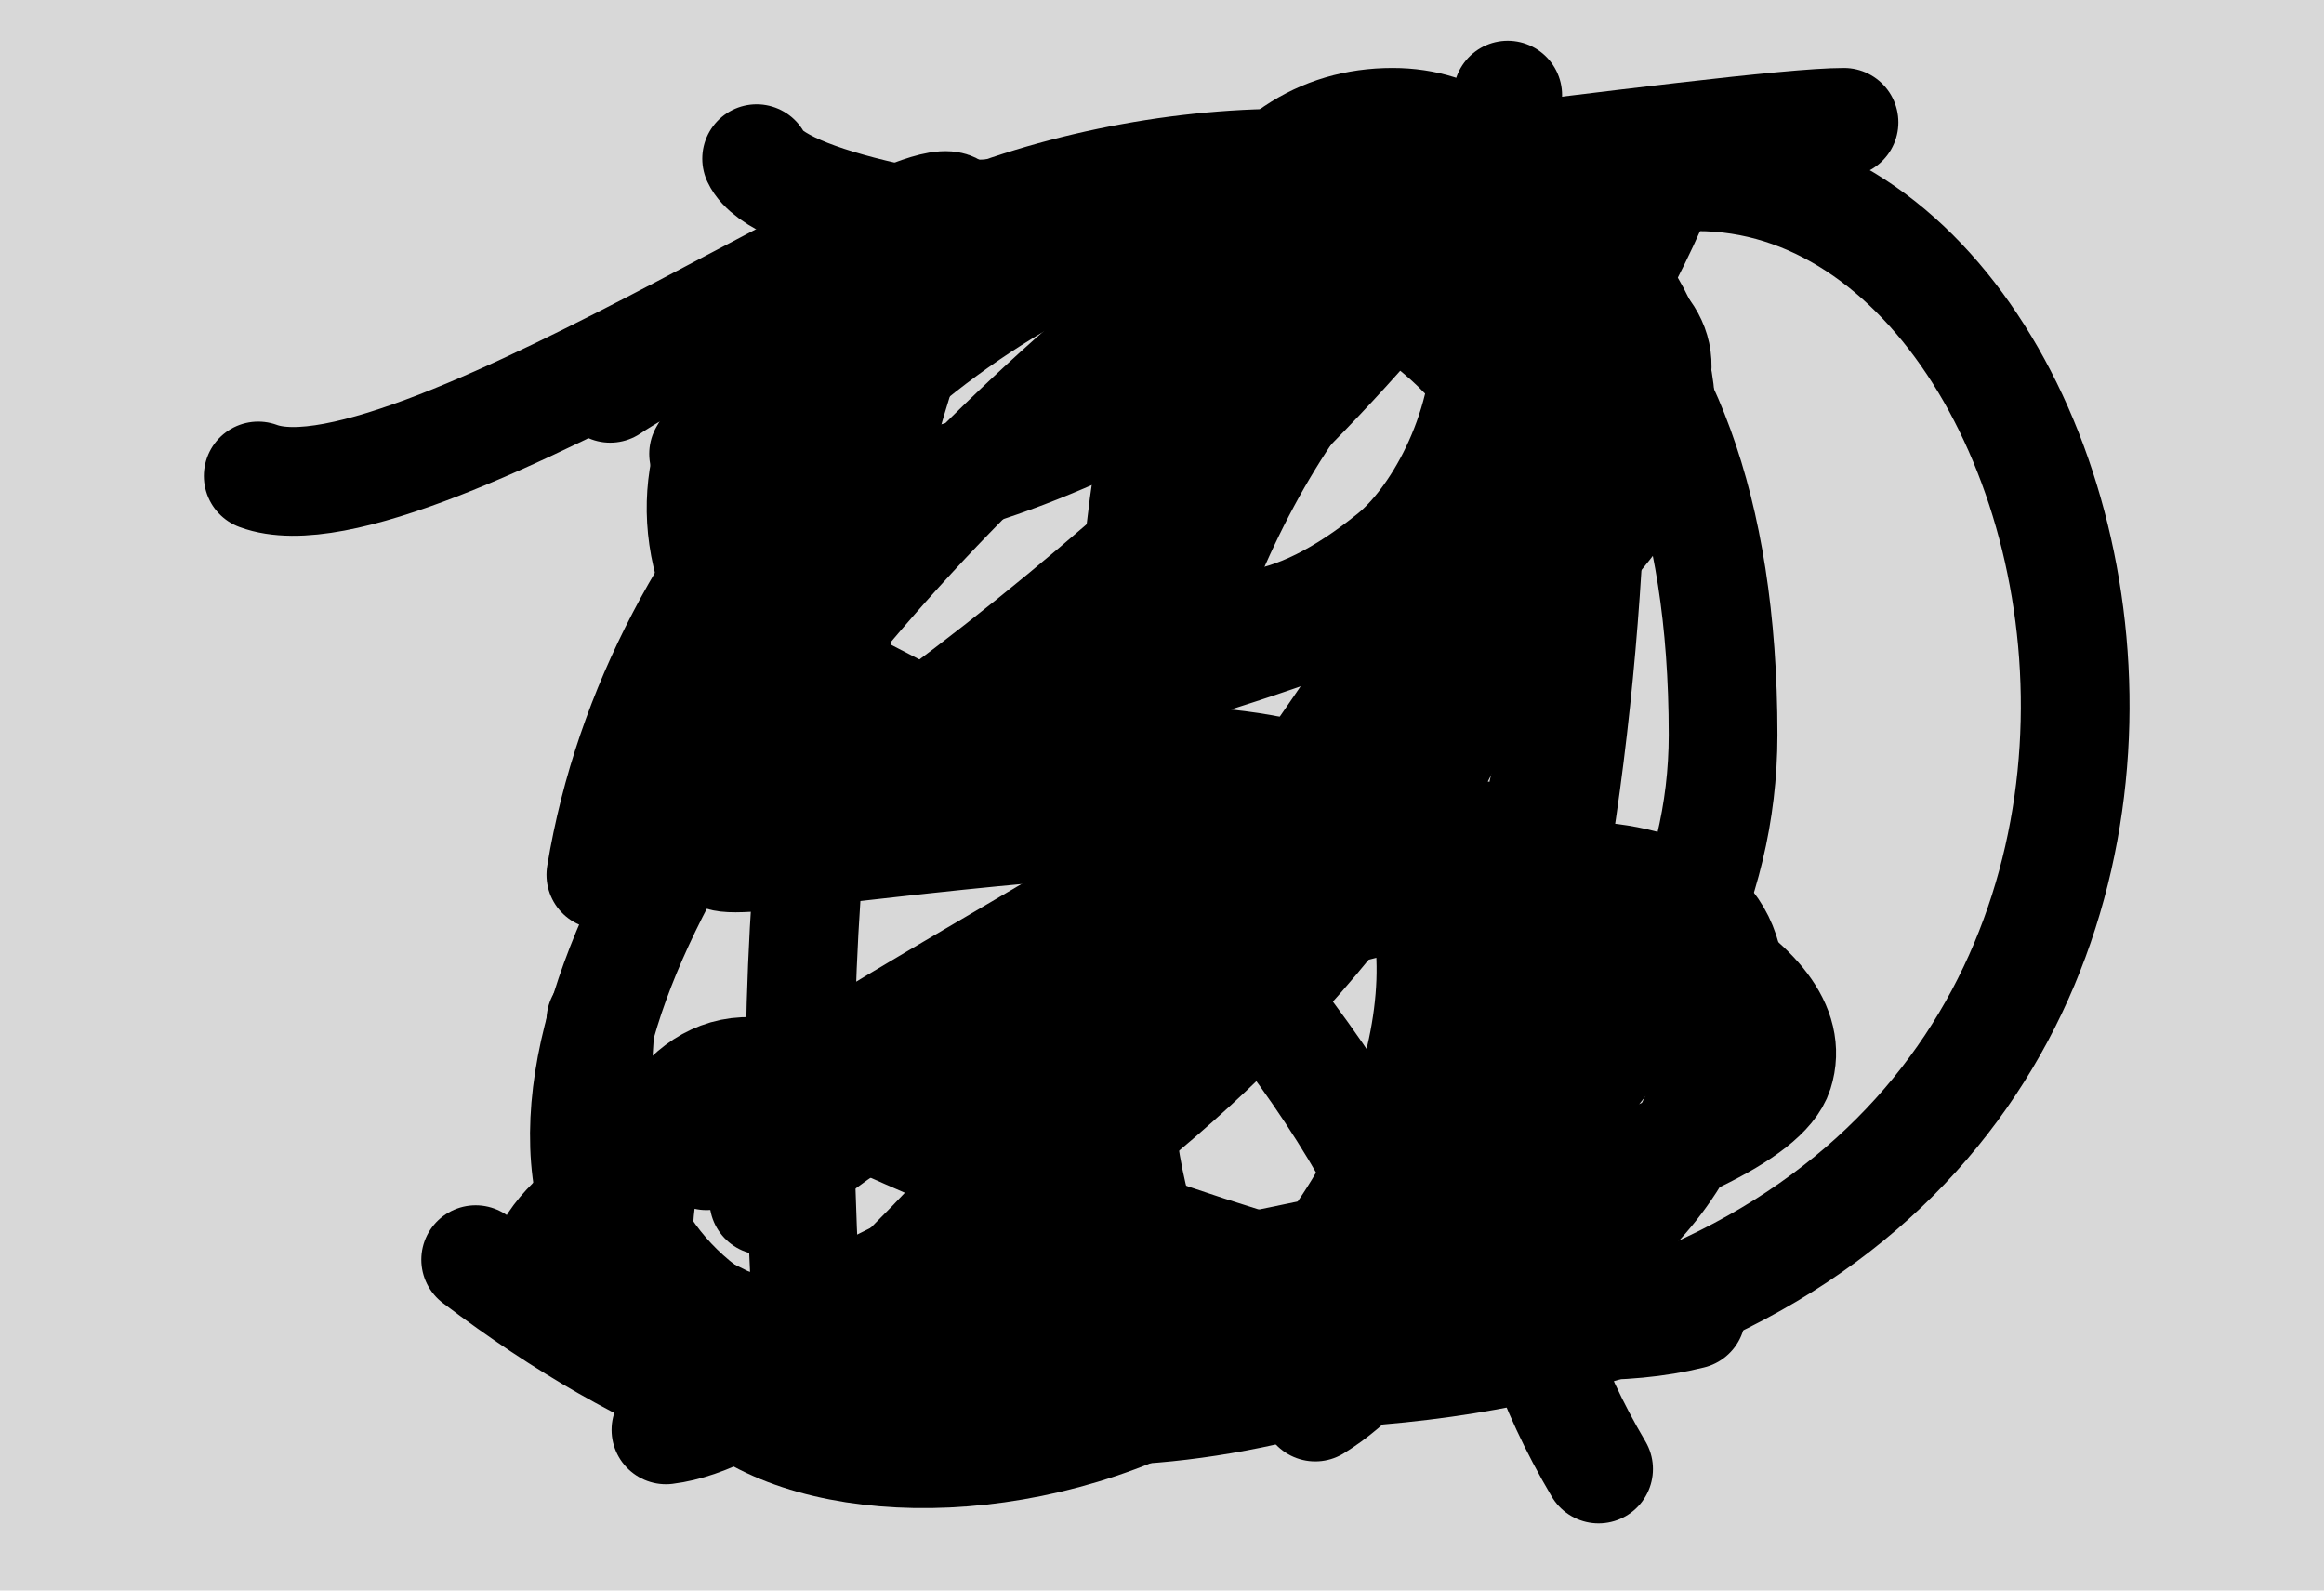
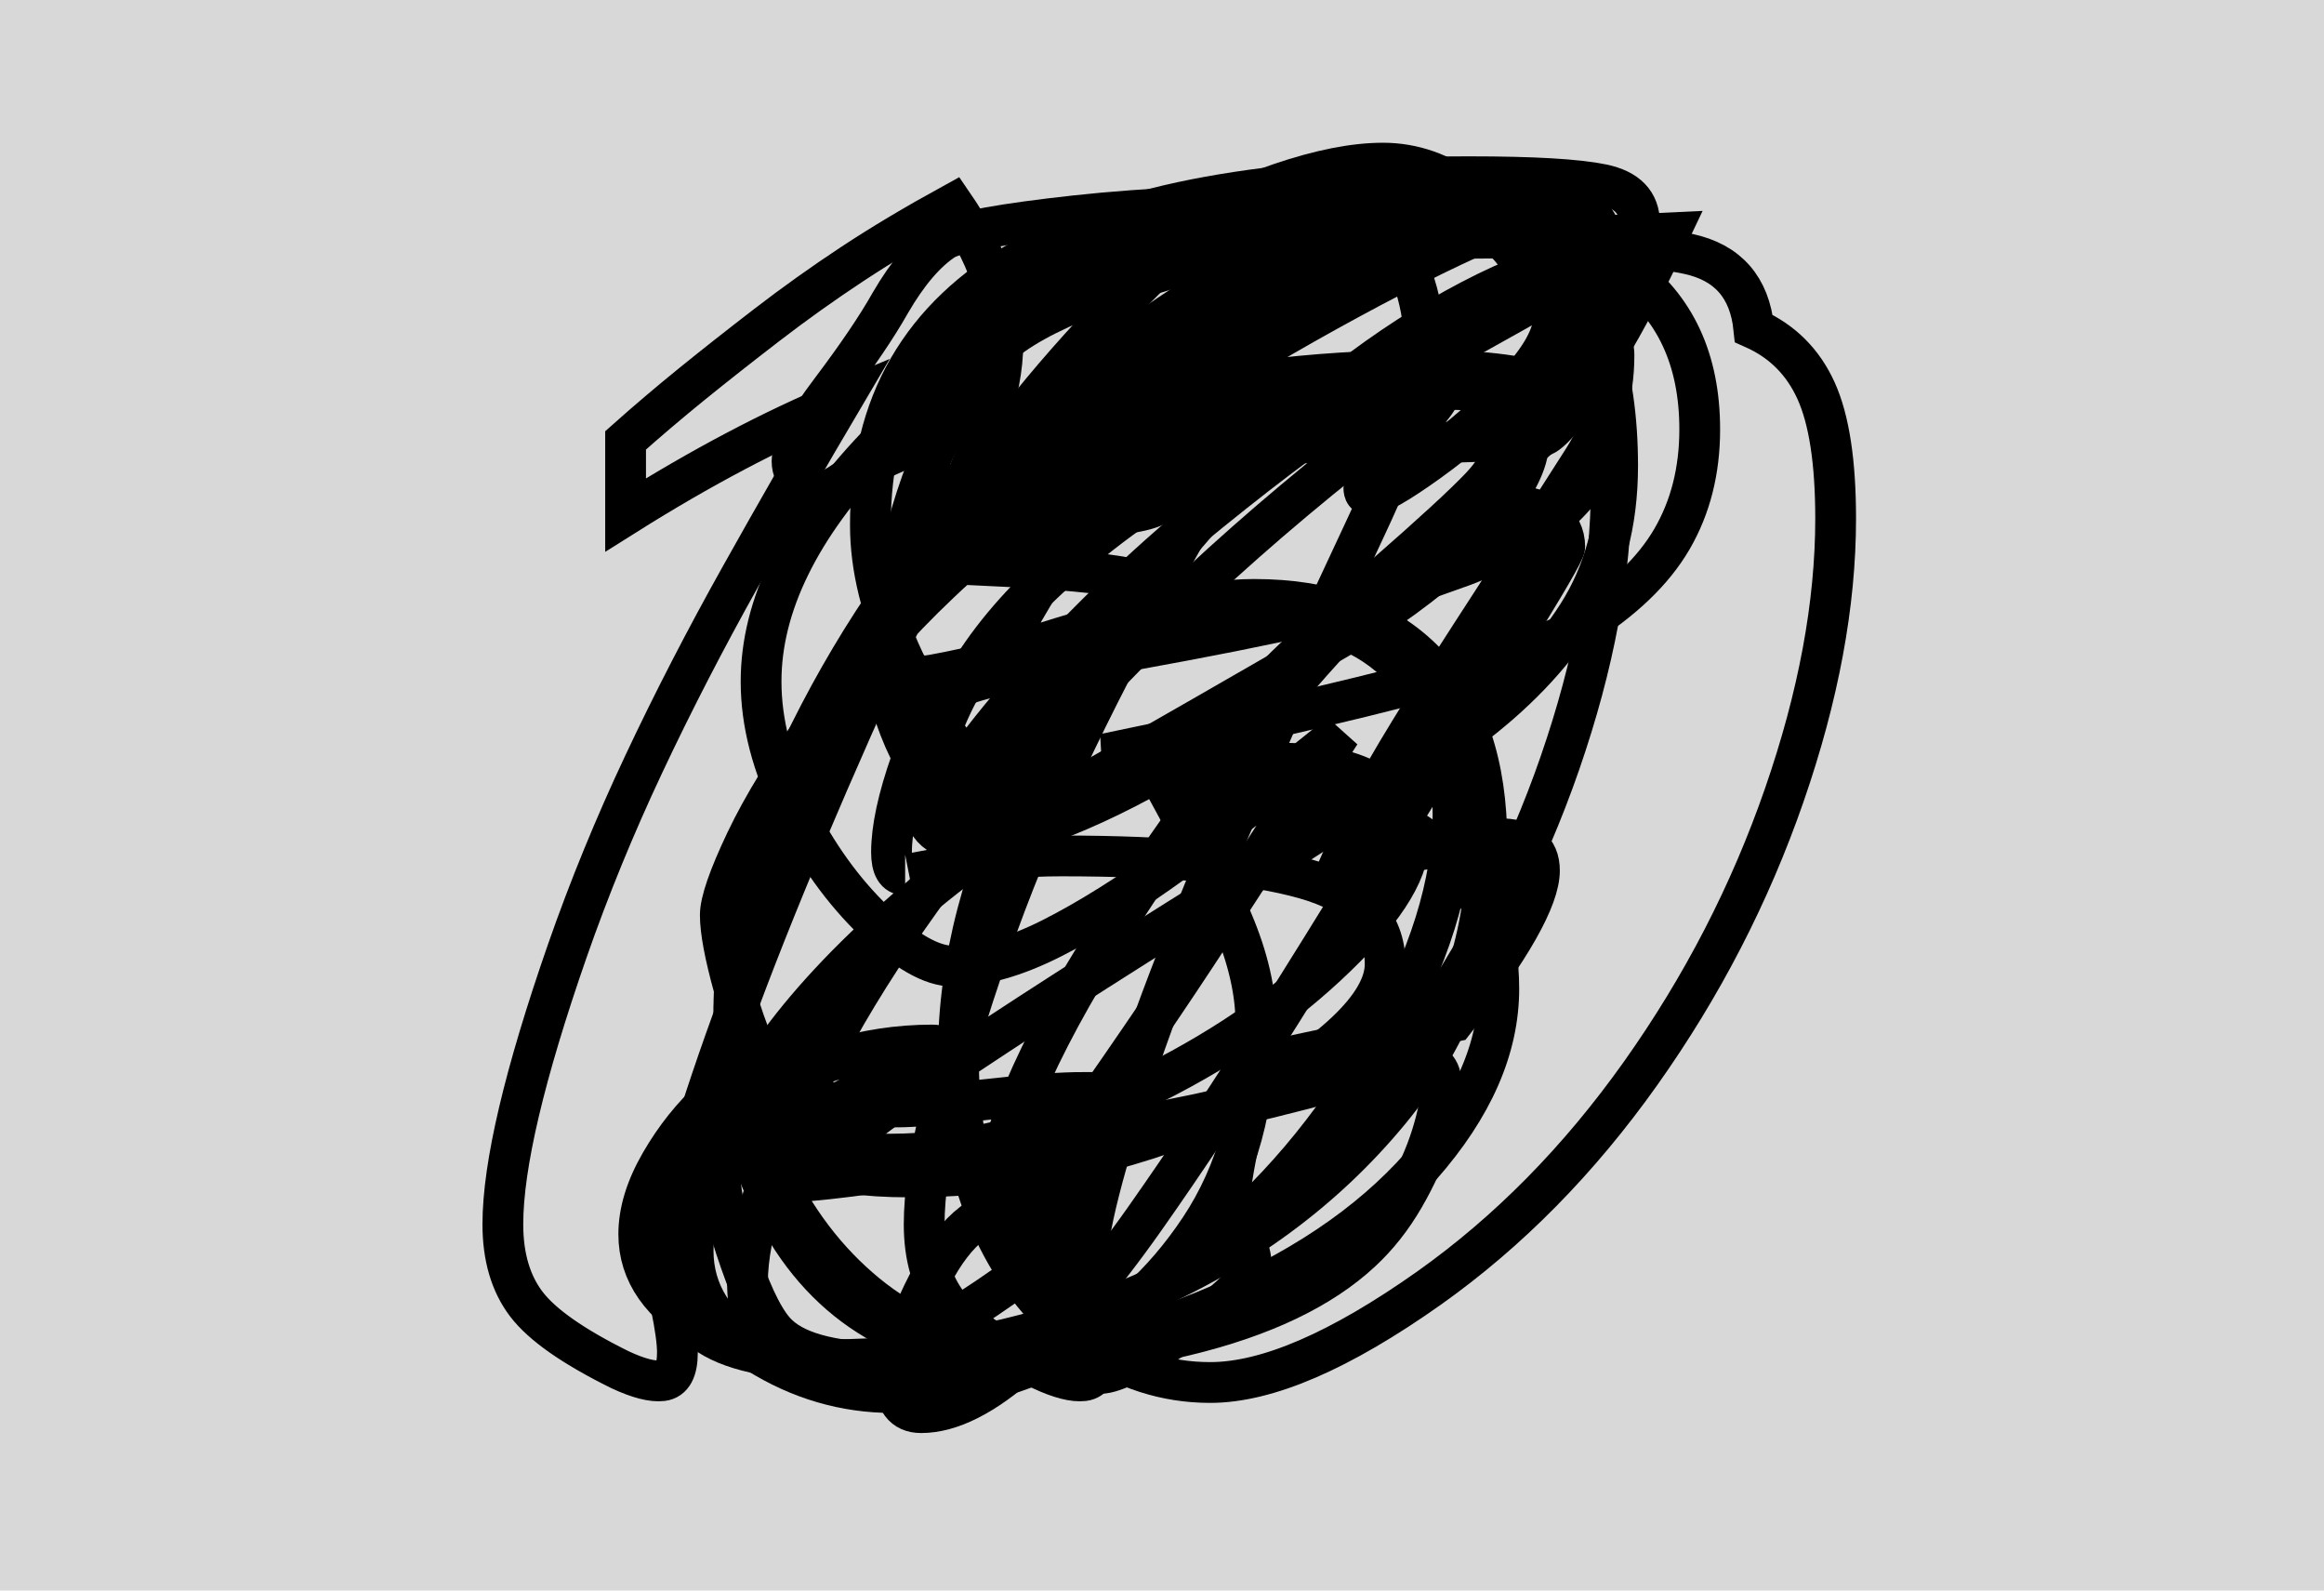
<svg xmlns="http://www.w3.org/2000/svg" width="171px" height="117px" viewBox="0 0 171 117" version="1.1">
  <g id="Page-1" stroke="none" stroke-width="1" fill="none" fill-rule="evenodd">
-     <g id="classy">
+     <g id="classy2">
      <rect id="Rectangle" fill="#D8D8D8" x="0" y="0" width="171" height="117" />
-       <path d="M19,35.011 C30.37,39.24 73.514,8.37 70.176,16.487 C61.038,38.709 57.428,65.269 59.345,96.167 C65.453,100.732 78.866,102.322 99.583,100.939 C173.381,96.012 158.712,13 124.889,13 C86.546,13 77.233,71.335 84.206,90.955" id="e10" stroke="#000000" stroke-width="8" stroke-linecap="round" stroke-linejoin="round" />
-       <path d="M109.407,24.47 C109.407,32.104 105.477,38.405 102.463,40.852 C95.102,46.827 88.784,47.638 83.508,43.284 C85.412,20.428 91.73,9 102.463,9 C121.713,9 117.545,52.392 109.407,71.54 C104.926,82.084 96.368,96.407 89.39,100.766 C76.951,108.534 61.098,108.534 54,103.166" id="e9" stroke="#000000" stroke-width="8" stroke-linecap="round" stroke-linejoin="round" />
-       <path d="M51.982,85.013 C58.267,76.144 124.454,47.524 122.108,28.736 C118.37,-1.202 45.593,12.865 51.982,40.813 C53.913,49.261 68.686,50.83 83.053,63.156 C96.308,74.528 109.605,96.927 103.237,99.3 C78.065,108.68 61.318,101.644 48,94.355" id="e8" stroke="#000000" stroke-width="8" stroke-linecap="round" stroke-linejoin="round" />
-       <path d="M55.673,11.673 C58.66,18.055 107.27,22.747 121.076,11.673 C133.297,1.871 72.291,102.347 49,105.18" id="e7" stroke="#000000" stroke-width="8" stroke-linecap="round" stroke-linejoin="round" />
-       <path d="M107.857,14.302 C103.627,-4.014 -1.987,92.637 65.439,103.477 C71.65,104.476 113.587,103.933 123.99,83.712 C144.308,44.218 65.439,75.379 56.205,88.312" id="e6" stroke="#000000" stroke-width="8" stroke-linecap="round" stroke-linejoin="round" />
-       <path d="M135.682,9 C127.922,9 82.695,15.806 69.747,15.806 C63.09,15.806 61.81,32.833 51.784,57.046 C49.875,61.656 91.234,49.925 101.494,60.329 C116.107,75.148 87.398,132.466 35,92.66" id="e5" stroke="#000000" stroke-width="8" stroke-linecap="round" stroke-linejoin="round" />
-       <path d="M110.939,7 C108.9,21.584 69.306,54.731 53.928,62.197 C45.216,66.427 100.325,53.981 115.934,64.193 C119.055,66.235 102.82,83.035 117.624,108.058" id="e4" stroke="#000000" stroke-width="8" stroke-linecap="round" stroke-linejoin="round" />
-       <path d="M44.897,28.563 C65.757,14.663 126.846,14.297 121.62,28.563 C114.51,47.972 52.997,54.975 73.386,54.975 C77.045,54.975 135.138,65.438 130.877,78.88 C126.943,91.29 15.629,109.005 44.897,87.442" id="e3" stroke="#000000" stroke-width="8" stroke-linecap="round" stroke-linejoin="round" />
-       <path d="M51.771,33.385 C69.235,2.504 110.62,19.398 111.411,33.385 C113.144,64.043 72.115,95.386 53.477,98.344 C42.593,100.071 46.209,73.815 58.495,79.667 C64.622,82.584 104.647,101.645 124.434,96.703" id="e2" stroke="#000000" stroke-width="8" stroke-linecap="round" stroke-linejoin="round" />
-       <path d="M53,34.666 C67.426,41.366 87.714,27.966 114.591,12.08 C119.6,9.119 119.18,89.712 96.776,103.499" id="e1" stroke="#000000" stroke-width="8" stroke-linecap="round" stroke-linejoin="round" />
-       <path d="M44.211,64.347 C52.359,14.927 126.784,-13.908 126.784,54.051 C126.784,99.998 39.149,122.683 44.211,75.067" id="e0" stroke="#000000" stroke-width="8" stroke-linecap="round" stroke-linejoin="round" />
+       <path d="M112.533,21.826 C114.629,22.763 116.156,24.29 117.115,26.408 C118.074,28.527 118.553,31.66 118.553,35.807 C118.553,42.095 117.293,48.874 114.774,56.143 C112.254,63.412 108.731,70.235 104.204,76.613 C99.678,82.99 94.494,88.252 88.651,92.4 C82.096,97.038 76.722,99.357 72.53,99.357 C69.274,99.357 66.219,98.376 63.365,96.414 C60.511,94.451 58.237,91.653 56.542,88.018 C54.847,84.384 54,80.136 54,75.275 C54,68.496 55.862,61.372 59.586,53.902 C63.31,46.432 68.037,39.687 73.767,33.666 C79.498,27.646 85.474,23.008 91.695,19.752 C97.916,16.497 103.257,15.36 107.716,16.341 C110.615,16.965 112.221,18.794 112.533,21.826 Z" id="e0" stroke="#000000" stroke-width="3" />
+       <path d="M77.031,37.878 L77.031,32.393 C78.636,30.965 80.264,29.583 81.914,28.245 C83.564,26.907 85.404,25.458 87.433,23.897 C89.462,22.336 91.558,20.842 93.721,19.415 C95.884,17.988 98.348,16.516 101.113,15 C103.566,18.568 104.792,21.979 104.792,25.235 C104.792,27.019 104.413,29.003 103.655,31.188 C102.897,33.374 101.86,35.871 100.544,38.681 C99.229,41.49 97.59,45.013 95.627,49.25 C90.365,60.89 86.429,70.489 83.821,78.048 C81.212,85.607 79.907,90.747 79.907,93.467 C79.907,93.69 80.063,94.56 80.375,96.076 C80.688,97.592 80.844,98.73 80.844,99.488 C80.844,100.781 80.476,101.472 79.74,101.562 C79.004,101.651 77.967,101.383 76.629,100.759 C73.195,99.064 70.899,97.459 69.739,95.942 C68.58,94.426 68,92.464 68,90.056 C68,85.73 69.583,79.018 72.75,69.92 C74.355,65.327 76.228,60.756 78.369,56.207 C80.509,51.658 82.884,47.054 85.493,42.393 C88.102,37.733 90.566,33.441 92.885,29.516 C87.845,31.612 82.561,34.399 77.031,37.878 Z" id="e1" stroke="#000000" stroke-width="3" />
+       <path d="M73.135,41.621 C77.818,41.844 81.163,42.156 83.169,42.557 C85.176,42.958 86.18,43.761 86.18,44.965 C86.18,45.5 86.012,45.868 85.678,46.069 C85.344,46.27 84.797,46.426 84.039,46.537 C83.281,46.649 82.389,46.794 81.363,46.972 C79.847,47.24 77.35,47.764 73.871,48.544 C70.393,49.325 68.475,49.715 68.118,49.715 C66.379,49.715 65.509,48.622 65.509,46.437 C65.509,44.475 65.922,41.955 66.747,38.878 C67.572,35.801 68.687,32.935 70.092,30.282 C71.496,27.628 72.979,25.744 74.54,24.629 C76.368,23.336 79.211,22.032 83.069,20.716 C86.927,19.4 91.252,18.286 96.047,17.371 C100.841,16.457 105.222,16 109.191,16 C111.198,16 112.681,16.279 113.64,16.836 C114.599,17.394 115.279,18.152 115.68,19.111 C116.082,20.069 116.75,22.02 117.687,24.964 C118.579,27.684 119.025,30.784 119.025,34.262 C119.025,38.499 118.044,42.156 116.082,45.233 C114.119,48.31 111.399,51.142 107.92,53.729 C104.442,56.315 98.366,60.318 89.692,65.736 C81.018,71.155 74.272,75.492 69.456,78.747 C69.01,79.059 68.096,79.65 66.713,80.52 C65.331,81.389 64.104,82.292 63.034,83.229 C61.964,84.166 60.871,85.37 59.756,86.841 C65.732,86.262 75.187,84.634 88.12,81.958 C91.643,81.2 95.065,80.364 98.388,79.449 C101.71,78.535 103.706,78.078 104.375,78.078 C105.49,78.078 106.047,78.636 106.047,79.75 C106.047,80.776 105.813,82.036 105.345,83.53 C104.877,85.024 104.197,86.54 103.305,88.079 C102.413,89.617 101.365,90.944 100.161,92.059 C94.274,97.544 82.902,100.287 66.044,100.287 C61.674,100.287 58.753,99.596 57.281,98.213 C56.389,97.411 55.453,95.605 54.472,92.795 C53.491,89.985 53,87.912 53,86.574 C53,84.255 54.137,81.412 56.412,78.045 C58.686,74.678 61.808,71.221 65.777,67.676 C69.746,64.131 74.116,60.975 78.888,58.21 C93.427,49.915 101.142,45.456 102.034,44.832 C105.289,42.602 107.842,40.35 109.693,38.075 C111.544,35.801 112.469,33.972 112.469,32.59 C112.469,31.341 111.968,30.371 110.964,29.68 C109.961,28.989 108.545,28.643 106.716,28.643 C103.818,28.643 100.328,29.167 96.247,30.215 C92.167,31.263 88.042,32.779 83.872,34.764 C79.702,36.748 76.123,39.034 73.135,41.621 Z" id="e2" stroke="#000000" stroke-width="3" />
+       <path d="M71.617,38.075 C70.324,37.317 69.41,36.492 68.875,35.6 C68.339,34.708 68.072,33.237 68.072,31.185 C68.072,28.331 69.566,25.744 72.554,23.425 C75.542,21.106 79.756,19.289 85.197,17.973 C90.638,16.658 96.725,16 103.459,16 C110.639,16 116.035,17.316 119.647,19.947 C123.26,22.578 125.066,26.458 125.066,31.586 C125.066,34.619 124.386,37.306 123.026,39.647 C121.665,41.989 119.424,44.14 116.303,46.103 C112.824,48.243 101.14,51.365 81.25,55.468 C87.271,56.003 92.377,56.828 96.569,57.943 C100.761,59.058 104.094,60.797 106.57,63.161 C109.045,65.524 110.282,68.713 110.282,72.727 C110.282,77.097 108.376,81.445 104.563,85.771 C100.75,90.097 95.432,93.653 88.608,96.441 C81.785,99.228 74.204,100.622 65.864,100.622 C59.888,100.622 55.25,99.696 51.95,97.845 C48.65,95.995 47,93.642 47,90.788 C47,89.138 47.535,87.388 48.605,85.537 C49.676,83.686 50.947,82.092 52.418,80.754 C53.89,79.416 55.139,78.747 56.165,78.747 C56.789,78.747 57.101,78.97 57.101,79.416 C57.101,79.728 56.878,80.33 56.432,81.222 C55.986,81.668 55.763,82.159 55.763,82.694 C55.763,83.764 56.8,84.678 58.874,85.437 C60.948,86.195 63.612,86.574 66.868,86.574 C71.327,86.574 75.653,86.072 79.845,85.069 C84.037,84.065 87.794,82.75 91.117,81.122 C94.439,79.494 97.071,77.766 99.01,75.938 C100.95,74.109 101.92,72.437 101.92,70.92 C101.92,67.843 99.947,65.747 96,64.632 C92.053,63.517 86.089,62.96 78.106,62.96 C75.386,62.96 72.766,63.194 70.246,63.662 C67.726,64.131 66.511,64.365 66.6,64.365 C65.931,64.365 65.597,63.807 65.597,62.692 C65.597,60.953 66.076,58.723 67.035,56.003 C67.994,53.283 69.12,51.499 70.413,50.651 C71.216,50.116 74.326,49.38 79.745,48.444 C85.163,47.507 89.824,46.627 93.726,45.802 C97.628,44.976 102.277,43.583 107.673,41.621 C111.063,40.327 113.605,38.822 115.299,37.105 C116.994,35.388 117.841,33.839 117.841,32.456 C117.841,28.978 113.538,27.238 104.931,27.238 C100.739,27.238 96.658,27.495 92.689,28.008 C88.72,28.52 85.609,29.145 83.357,29.881 C81.105,30.616 79.979,31.319 79.979,31.988 C79.979,32.568 80.213,33.036 80.681,33.393 C81.15,33.749 81.618,34.017 82.086,34.195 C82.554,34.374 83.324,34.641 84.394,34.998 C84.662,35.087 84.929,35.277 85.197,35.567 C85.464,35.857 85.598,36.18 85.598,36.537 C85.598,37.785 80.938,38.298 71.617,38.075 Z" id="e3" stroke="#000000" stroke-width="3" />
+       <path d="M106.984,75.138 L92.869,78.148 C91.576,81.582 90.706,85.418 90.26,89.654 C91.464,90.769 92.066,91.906 92.066,93.066 C92.066,94.092 90.472,95.675 87.283,97.815 C84.095,99.956 81.988,101.026 80.962,101.026 C78.866,101.026 77.818,99.421 77.818,96.21 C77.818,90.769 78.509,85.485 79.892,80.356 C78.063,80.356 75.588,80.534 72.466,80.891 C69.345,81.248 67.204,81.426 66.044,81.426 C63.324,81.426 61.195,81.203 59.656,80.757 C58.117,80.311 56.947,79.486 56.144,78.282 C55.386,76.944 54.672,75.071 54.003,72.663 C53.334,70.255 53,68.471 53,67.312 C53,66.33 53.624,64.524 54.873,61.893 C56.122,59.262 58.006,56.196 60.526,52.695 C63.045,49.194 65.933,45.905 69.188,42.828 C72.667,39.528 76.87,36.172 81.798,32.76 C86.726,29.349 91.464,26.361 96.013,23.797 C100.562,21.232 104.643,19.125 108.255,17.475 C111.867,15.825 114.008,15 114.677,15 C116.862,15 117.955,16.226 117.955,18.679 C117.955,19.125 117.509,20.396 116.617,22.492 C118.044,23.83 118.757,25.034 118.757,26.104 C118.757,27.621 118.557,29.003 118.155,30.252 C117.754,31.501 117.208,32.671 116.516,33.764 C115.825,34.857 115.034,36.094 114.142,37.477 C112.224,40.509 110.786,42.761 109.827,44.233 C108.868,45.705 107.575,47.711 105.947,50.253 C104.319,52.795 102.981,54.981 101.933,56.809 C100.885,58.638 99.782,60.867 98.622,63.499 C105.668,62.294 109.548,61.692 110.262,61.692 C112.269,61.692 113.272,62.473 113.272,64.034 C113.272,66.085 111.176,69.787 106.984,75.138 Z" id="e4" stroke="#000000" stroke-width="3" />
+       <path d="M87.933,17 C95.603,17.357 101.49,17.535 105.593,17.535 C111.613,17.535 117.366,17.401 122.852,17.134 C120.889,21.281 119.027,24.726 117.266,27.469 C115.504,30.212 114.267,31.739 113.553,32.051 C112.394,32.408 108.046,32.586 100.509,32.586 C93.552,32.586 88.579,32.542 85.591,32.453 C80.596,36.689 76.583,41.996 73.55,48.374 C81.89,45.519 88.133,44.092 92.281,44.092 C97.677,44.092 101.88,45.631 104.89,48.708 C107.901,51.785 109.406,56.222 109.406,62.02 C109.406,69.378 107.009,75.956 102.215,81.754 C97.42,87.551 91.311,92.044 83.885,95.233 C76.46,98.422 68.89,100.016 61.175,100.016 C56.76,100.016 53.627,99.325 51.776,97.942 C49.925,96.56 49,94.04 49,90.383 C49,88.287 49.401,86.559 50.204,85.199 C51.007,83.839 52.345,82.557 54.218,81.353 C58.811,78.365 63.605,76.871 68.6,76.871 C69.135,76.871 69.403,77.049 69.403,77.406 C69.403,77.584 69.236,77.763 68.901,77.941 C68.567,78.119 68.377,78.208 68.333,78.208 C62.669,80.305 59.837,81.955 59.837,83.159 C59.837,84.318 61.71,84.898 65.456,84.898 C70.941,84.898 76.661,83.527 82.615,80.784 C88.568,78.041 93.563,74.797 97.599,71.051 C101.635,67.305 103.653,64.25 103.653,61.886 C103.653,60.102 102.817,58.698 101.144,57.672 C99.472,56.646 97.075,56.133 93.953,56.133 C90.921,56.133 88.167,56.39 85.692,56.903 C83.217,57.415 80.418,58.107 77.296,58.976 C74.175,59.846 72.235,60.281 71.477,60.281 C70.005,60.281 69.001,59.634 68.466,58.341 C67.931,57.271 67.407,56.211 66.894,55.163 C66.381,54.115 65.958,53.023 65.623,51.885 C65.289,50.748 65.099,49.801 65.055,49.042 C67.73,39.41 75.356,28.729 87.933,17 Z" id="e5" stroke="#000000" stroke-width="3" />
+       <path d="M68.267,60.261 C73.032,55.187 77.295,51.414 81.059,48.942 C84.827,46.467 88.785,45.229 92.933,45.229 C97.258,45.229 100.67,46.534 103.167,49.143 C105.665,51.752 106.914,55.331 106.914,59.879 C106.914,64.963 105.152,70.594 101.629,76.77 C98.106,82.947 93.668,88.165 88.317,92.424 C82.965,96.683 77.792,98.812 72.797,98.812 C69.72,98.812 66.71,97.608 63.767,95.2 C60.823,92.791 58.46,89.681 56.676,85.868 C54.892,82.055 54,78.142 54,74.128 C54,68.687 55.951,62.41 59.853,55.297 C63.755,48.184 69.408,41.205 76.811,34.359 C84.214,27.514 92.888,21.727 102.833,17 L109.79,17.401 C112.644,17.58 114.573,17.758 115.576,17.937 C116.58,18.115 117.082,18.494 117.082,19.074 C117.082,19.564 115.008,20.958 110.86,23.255 C106.713,25.551 103.257,27.536 100.492,29.208 C97.727,30.881 93.891,33.701 88.986,37.67 C84.08,41.64 79.197,46.389 74.336,51.919 C73.355,53.078 72.441,54.227 71.593,55.364 C70.746,56.501 69.999,57.583 69.352,58.608 C68.747,59.569 68.386,60.119 68.269,60.258 L68.267,60.261 Z" id="e6" stroke="#000000" stroke-width="3" />
+       <path d="M77.142,90.256 L78.146,91.46 C74.221,94.493 70.798,96.801 67.877,98.384 C64.956,99.967 62.47,100.759 60.418,100.759 C58.635,100.759 57.286,100.179 56.371,99.02 C55.457,97.86 55,96.299 55,94.337 C55,90.635 56.717,85.362 60.151,78.516 C63.585,71.671 68.925,64 76.172,55.505 C83.419,47.009 92.282,38.77 102.763,30.787 C97.054,29.984 91.301,29.583 85.504,29.583 C80.598,29.583 76.718,29.917 73.864,30.586 C71.01,31.255 68.267,32.192 65.636,33.396 C64.7,33.797 63.663,34.377 62.526,35.135 C61.388,35.893 60.731,36.272 60.552,36.272 C60.151,36.272 59.671,36.038 59.114,35.57 C58.557,35.102 58.278,34.556 58.278,33.931 C58.278,32.995 59.237,31.255 61.154,28.713 C63.072,26.171 64.521,24.031 65.502,22.292 C66.796,20.062 68.134,18.501 69.516,17.609 C70.631,17.029 73.831,16.449 79.115,15.87 C84.4,15.29 90.922,15 98.682,15 C99.931,15 101.436,15.033 103.198,15.1 C104.959,15.167 106.854,15.279 108.884,15.435 C110.913,15.591 112.396,15.691 113.332,15.736 C114.224,17.609 114.904,19.616 115.372,21.756 C115.841,23.897 116.075,25.636 116.075,26.974 C116.075,28.178 115.885,29.115 115.506,29.784 C115.127,30.453 114.402,31.233 113.332,32.125 C111.236,33.998 109.04,36.005 106.743,38.146 C104.446,40.286 101.782,42.984 98.749,46.24 C95.716,49.495 92.807,52.94 90.019,56.575 C87.232,60.21 84.456,64.212 81.691,68.583 C78.926,72.908 76.796,76.844 75.302,80.389 C73.809,83.935 73.062,86.889 73.062,89.253 C73.062,90.457 73.463,91.059 74.266,91.059 C75.113,91.059 76.072,90.792 77.142,90.256 Z" id="e7" stroke="#000000" stroke-width="3" />
+       <path d="M85.852,58.02 C87.903,61.766 89.509,64.999 90.668,67.72 C91.828,70.44 92.408,72.96 92.408,75.279 C92.408,81.21 91.036,86.238 88.294,90.364 C85.551,94.489 82.151,97.532 78.092,99.495 C74.034,101.457 69.909,102.438 65.717,102.438 C62.149,102.438 58.804,101.457 55.683,99.495 C52.561,97.532 51,95.035 51,92.002 C51,89.817 51.87,87.164 53.609,84.042 C55.348,80.92 57.912,77.341 61.302,73.305 C64.691,69.269 68.883,64.687 73.878,59.559 C67.322,51.888 64.044,44.909 64.044,38.621 C64.044,34.161 64.981,30.315 66.854,27.081 C68.727,23.848 71.525,21.183 75.249,19.087 C78.973,16.991 83.544,15.453 88.963,14.472 C94.381,13.491 100.769,13 108.128,13 C112.811,13 116.066,13.19 117.895,13.569 C119.723,13.948 120.637,14.895 120.637,16.412 C120.637,16.858 120.392,17.671 119.901,18.853 C119.411,20.035 118.708,21.406 117.794,22.967 C116.88,24.528 115.865,26 114.75,27.382 C114.171,28.14 113.558,28.609 112.911,28.787 C112.264,28.965 111.138,28.988 109.533,28.854 C110.335,30.192 110.737,31.285 110.737,32.132 C110.737,33.336 110.146,34.562 108.964,35.811 C107.782,37.06 105.419,39.234 101.873,42.333 C98.328,45.433 95.262,48.298 92.675,50.929 C91.739,51.866 90.602,53.048 89.264,54.475 C87.926,55.902 86.789,57.083 85.852,58.02 Z" id="e8" stroke="#000000" stroke-width="3" />
+       <path d="M98.612,53.943 C93.929,57.734 89.893,60.855 86.504,63.308 C83.115,65.761 80.071,67.667 77.373,69.028 C74.675,70.388 72.255,71.068 70.115,71.068 C68.554,71.068 66.625,69.964 64.328,67.757 C62.032,65.549 60.069,62.818 58.442,59.562 C56.814,56.306 56,53.162 56,50.13 C56,44.555 58.821,38.802 64.462,32.871 C70.104,26.94 76.67,21.978 84.163,17.987 C91.655,13.996 97.519,12 101.756,12 C103.986,12 106.082,12.736 108.044,14.208 C110.006,15.679 111.545,17.307 112.66,19.091 C113.775,20.875 114.332,22.257 114.332,23.238 C114.332,24.665 113.373,26.393 111.456,28.423 C109.538,30.452 107.431,32.291 105.134,33.941 C102.837,35.591 101.377,36.417 100.752,36.417 C100.485,36.417 100.351,36.238 100.351,35.881 C100.351,35.346 101.644,33.785 104.231,31.199 C105.658,29.772 106.372,28.59 106.372,27.653 C106.372,27.074 106.104,26.784 105.569,26.784 C104.677,26.784 102.403,27.542 98.746,29.058 C95.089,30.574 91.164,32.604 86.972,35.146 C82.78,37.688 78.989,40.653 75.6,44.042 C73.058,46.674 71.14,49.416 69.847,52.271 C68.554,55.125 67.907,57.288 67.907,58.759 C67.907,60.855 69.134,61.903 71.586,61.903 C73.014,61.903 75.232,61.301 78.242,60.097 C81.253,58.893 84.419,57.265 87.741,55.214 C91.064,53.162 93.862,51 96.137,48.725 C100.953,43.953 104.309,40.843 106.204,39.393 C108.1,37.944 109.805,37.219 111.322,37.219 C112.392,37.219 113.295,37.498 114.031,38.055 C114.767,38.613 115.135,39.338 115.135,40.229 C115.135,40.542 113.775,42.883 111.054,47.253 C103.428,59.74 97.82,68.838 94.23,74.546 C90.64,80.255 87.296,85.305 84.196,89.698 C81.097,94.091 78.131,97.558 75.299,100.1 C72.467,102.642 69.959,103.913 67.773,103.913 C66.48,103.913 65.833,103.043 65.833,101.304 C65.833,99.877 66.737,97.402 68.543,93.879 C70.349,90.356 72.59,88.639 75.266,88.728 C80.573,81.28 84.832,75.115 88.042,70.232 C91.253,65.348 94.777,59.919 98.612,53.943 Z" id="e9" stroke="#000000" stroke-width="3" />
+       <path d="M46.031,37.878 L46.031,32.393 C47.636,30.965 49.264,29.583 50.914,28.245 C52.564,26.907 54.404,25.458 56.433,23.897 C58.462,22.336 60.558,20.842 62.721,19.415 C64.884,17.988 67.348,16.516 70.113,15 C72.566,18.568 73.792,21.979 73.792,25.235 C73.792,27.019 73.413,29.003 72.655,31.188 C71.897,33.374 70.86,35.871 69.544,38.681 C68.229,41.49 66.59,45.013 64.627,49.25 C59.365,60.89 55.429,70.489 52.821,78.048 C50.212,85.607 48.907,90.747 48.907,93.467 C48.907,93.69 49.063,94.56 49.375,96.076 C49.688,97.592 49.844,98.73 49.844,99.488 C49.844,100.781 49.476,101.472 48.74,101.562 C48.004,101.651 46.967,101.383 45.629,100.759 C42.195,99.064 39.899,97.459 38.739,95.942 C37.58,94.426 37,92.464 37,90.056 C37,85.73 38.583,79.018 41.75,69.92 C43.355,65.327 45.228,60.756 47.369,56.207 C49.509,51.658 51.884,47.054 54.493,42.393 C57.102,37.733 59.566,33.441 61.885,29.516 C56.845,31.612 51.561,34.399 46.031,37.878 Z M129.047,24.165 C131.143,25.101 132.67,26.628 133.629,28.747 C134.588,30.865 135.067,33.998 135.067,38.146 C135.067,44.434 133.808,51.212 131.288,58.481 C128.768,65.751 125.245,72.574 120.719,78.951 C116.192,85.328 111.008,90.591 105.166,94.738 C98.61,99.376 93.236,101.695 89.044,101.695 C85.788,101.695 82.734,100.714 79.879,98.752 C77.025,96.79 74.751,93.991 73.056,90.357 C71.361,86.722 70.514,82.474 70.514,77.613 C70.514,70.835 72.376,63.71 76.1,56.24 C79.824,48.771 84.551,42.025 90.281,36.005 C96.012,29.984 101.988,25.346 108.209,22.091 C114.43,18.835 119.771,17.698 124.23,18.679 C127.129,19.304 128.735,21.132 129.047,24.165 Z" id="e10" stroke="#000000" stroke-width="3" />
    </g>
  </g>
</svg>
